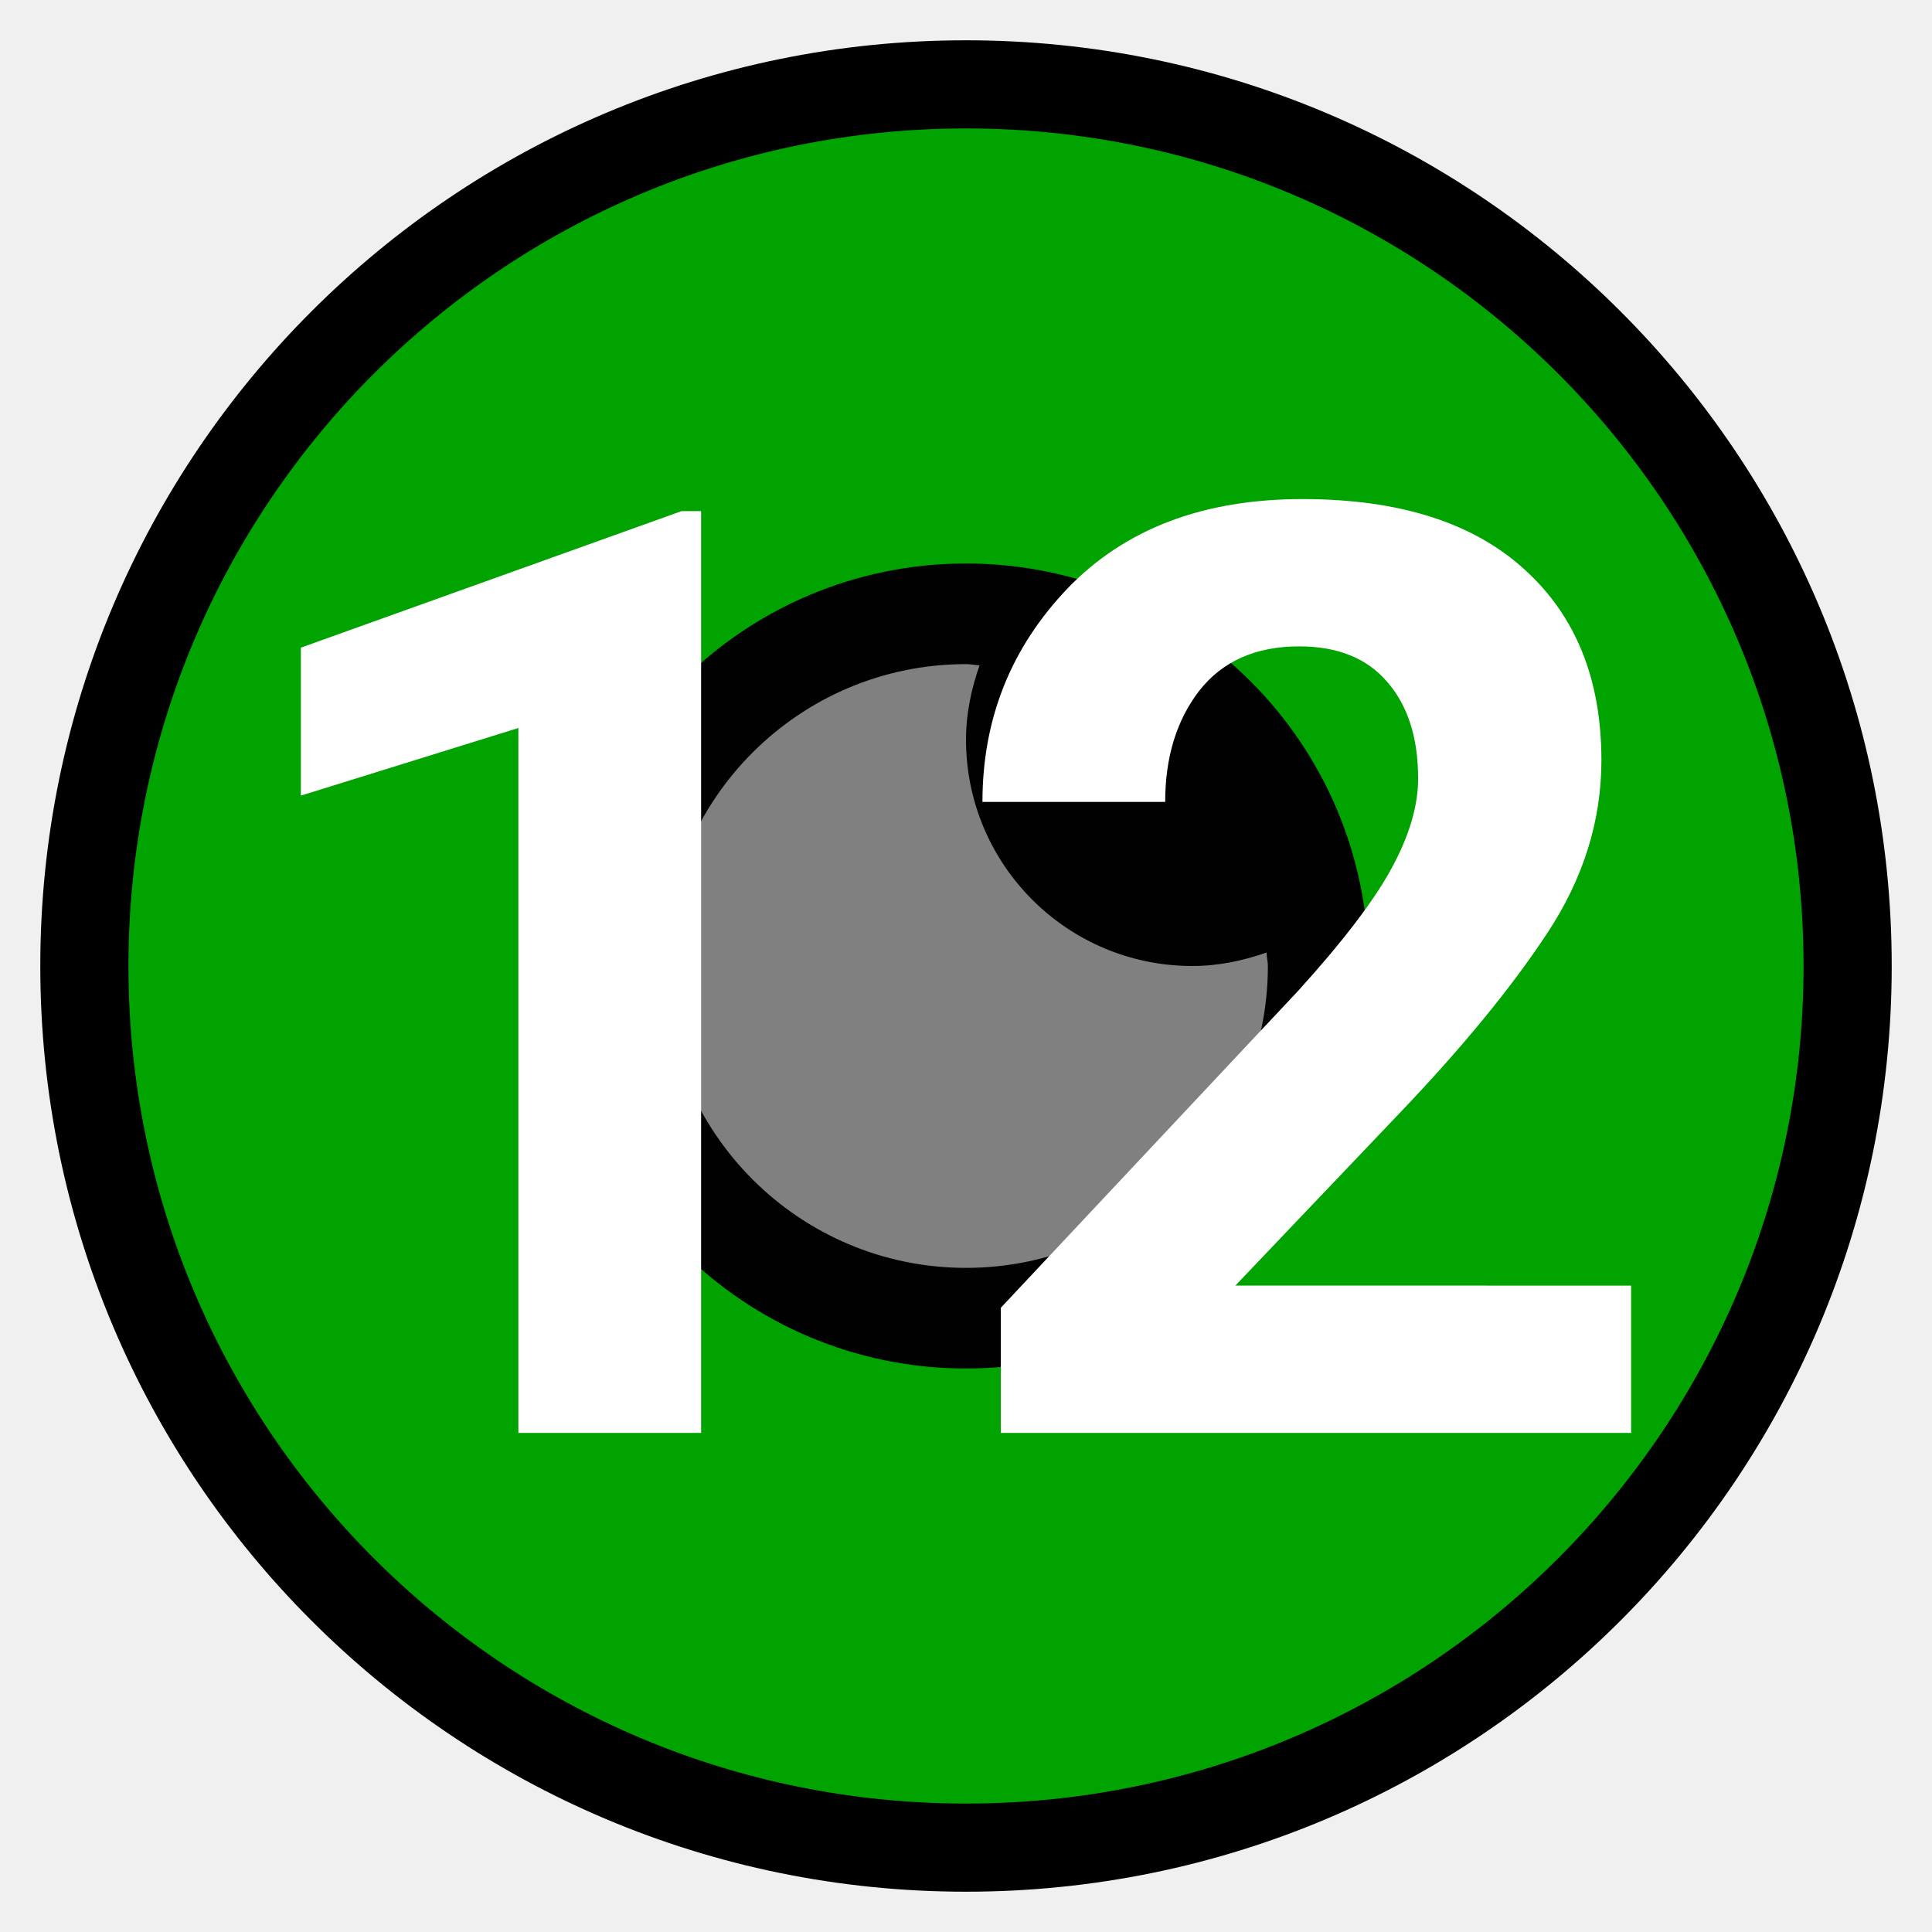
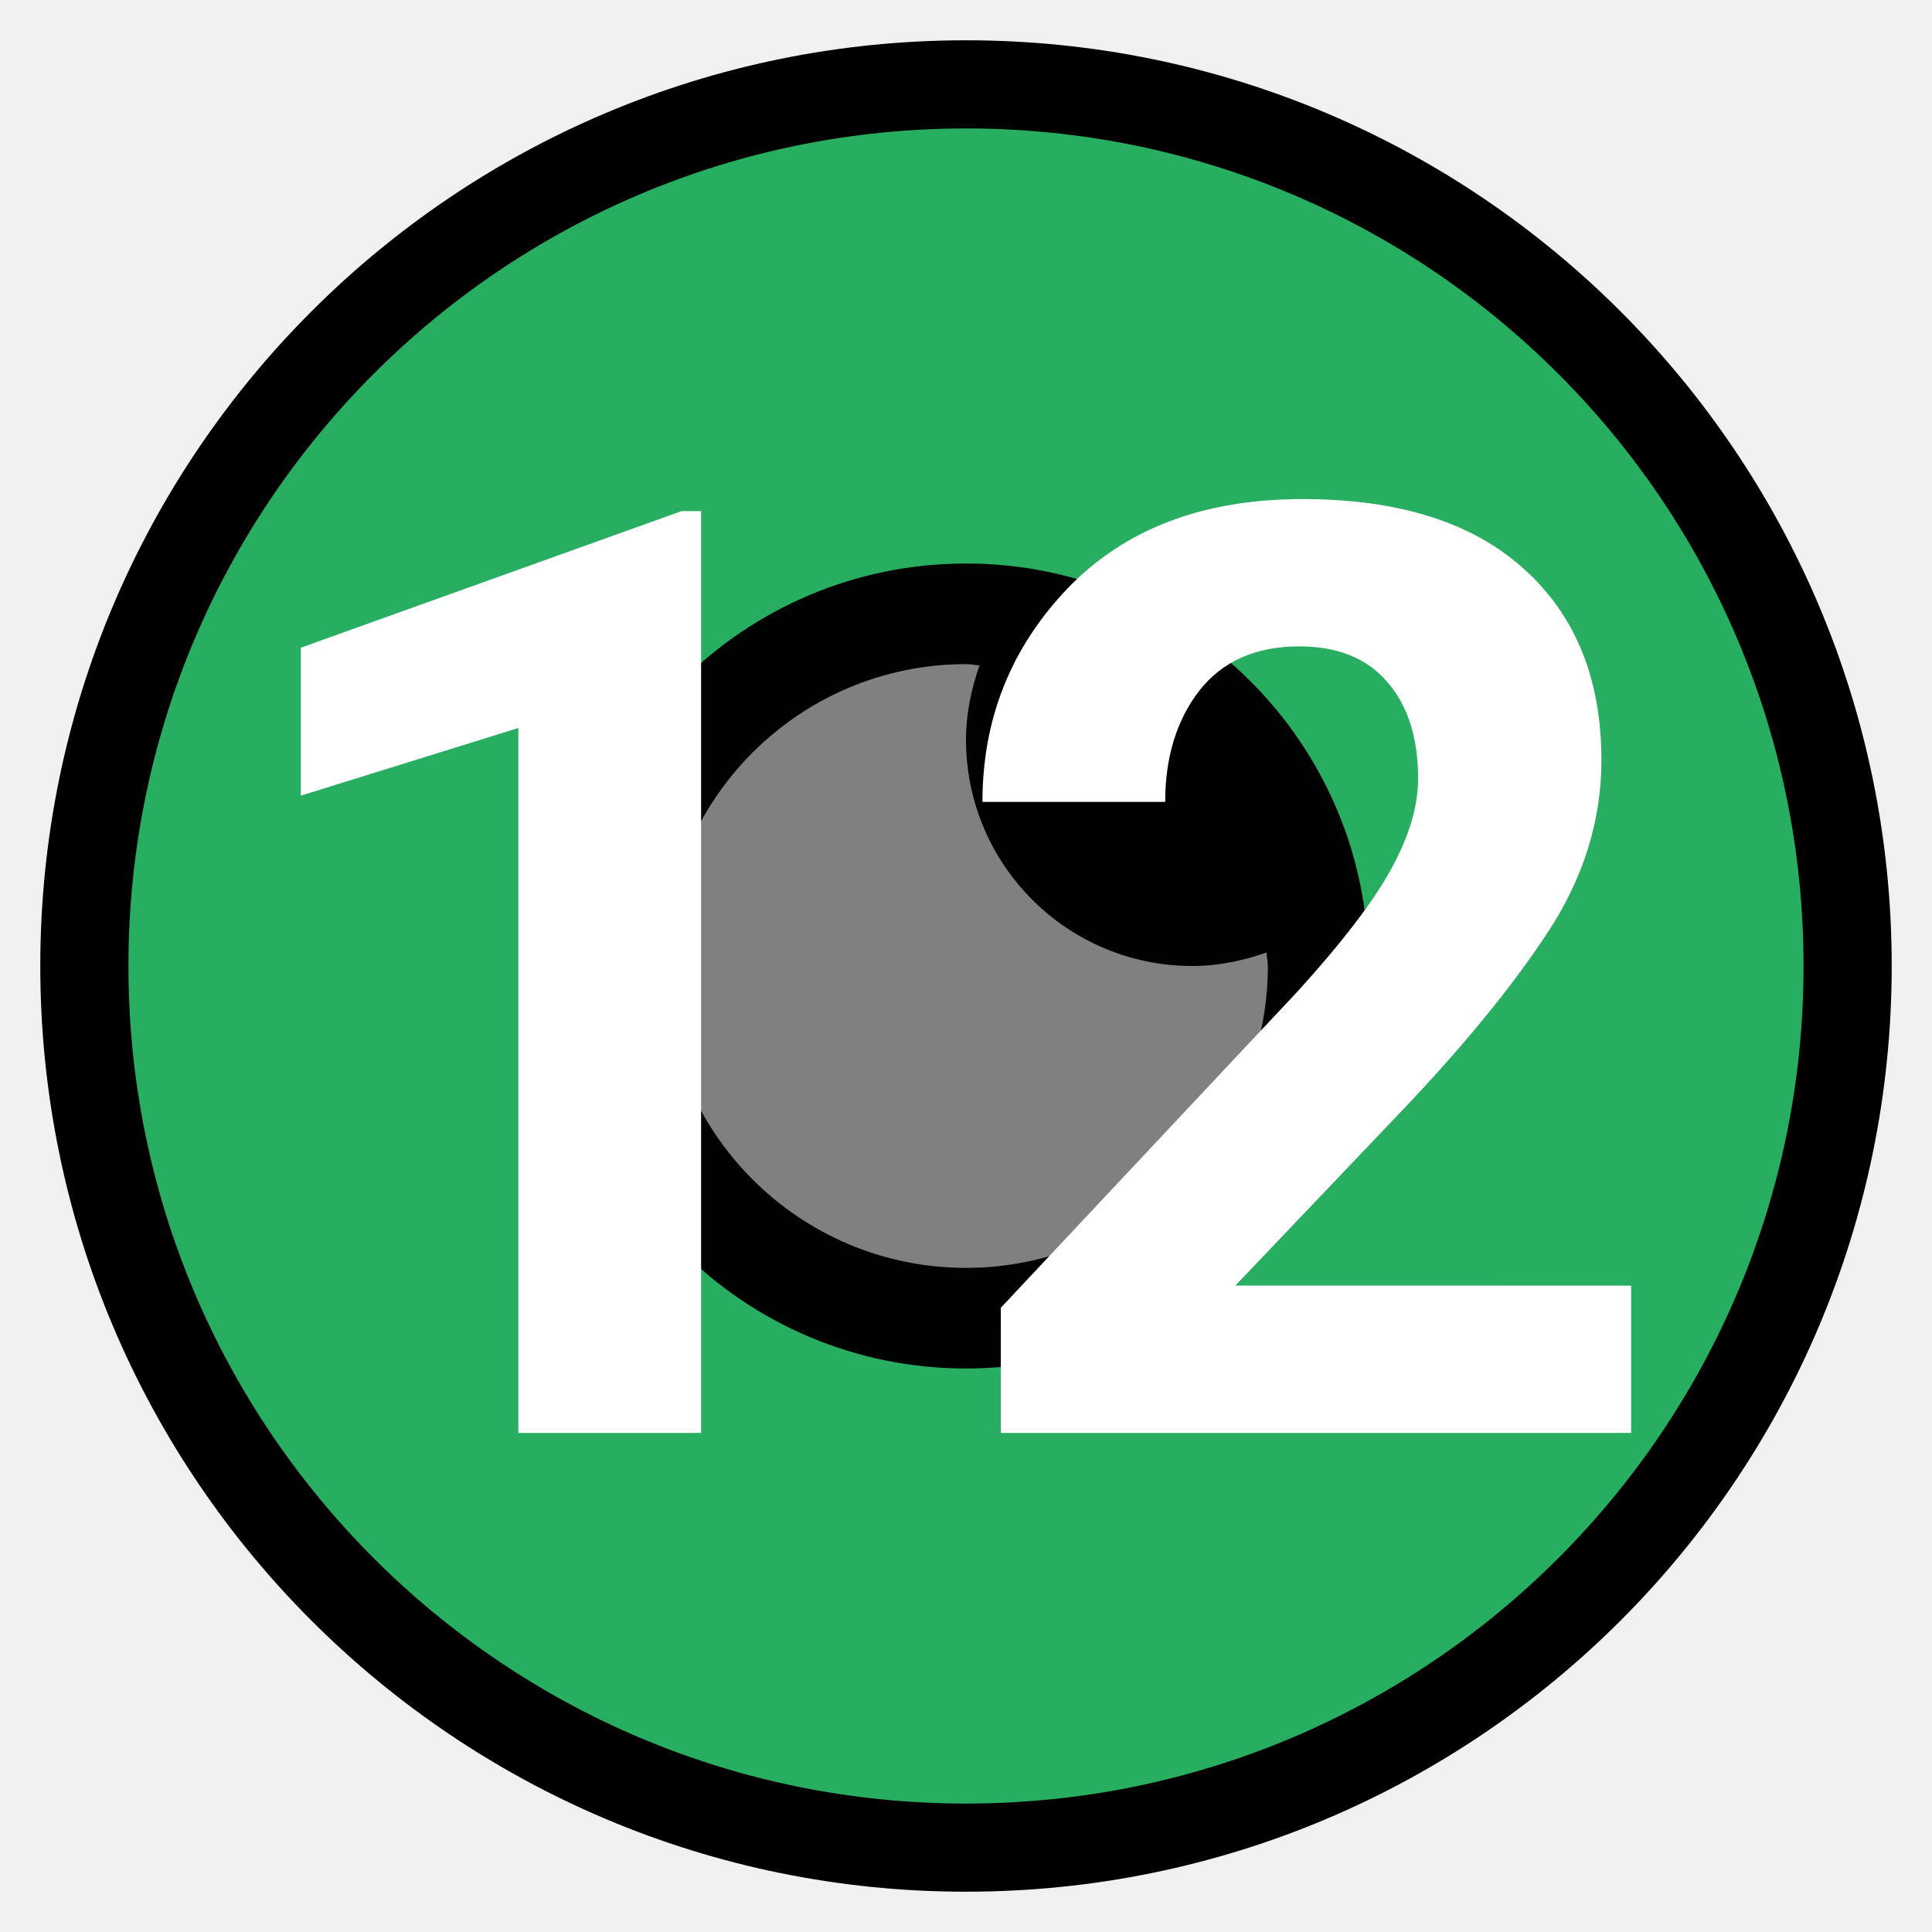
<svg xmlns="http://www.w3.org/2000/svg" height="24" width="24" viewBox="0 0 24 24" version="1.1" id="svg2">
  <defs id="defs1">
    <style type="text/css" id="current-color-scheme">
            .ColorScheme-Text {
                color:#232629;
            }
            .ColorScheme-PositiveText {
                color:#27ae60;
            }
        </style>
    <linearGradient id="linearGradient4058-1-8-2-8">
      <stop style="stop-color:#75a125;stop-opacity:1;" offset="0" id="stop4060-41-2-1-2" />
      <stop style="stop-color:#353520;stop-opacity:1" offset="1" id="stop4062-0-13-7-5" />
    </linearGradient>
    <linearGradient id="linearGradient5276-4-6">
      <stop id="stop5278-1-9" offset="0" style="stop-color:#ffffff;stop-opacity:0.549;" />
      <stop id="stop5280-65-6" offset="1" style="stop-color:#ffffff;stop-opacity:0;" />
    </linearGradient>
  </defs>
-   <circle style="fill:#00a300;fill-opacity:1;stroke:#000000;stroke-width:1.095;stroke-dasharray:none;stroke-opacity:1" id="path3-6" cx="12" cy="12" r="10.952" />
+   <circle style="fill:#27ae60;fill-opacity:1;stroke:#000000;stroke-width:1.095;stroke-dasharray:none;stroke-opacity:1" id="path3-6" cx="12" cy="12" r="10.952" />
  <g id="g4" transform="translate(-13.33423,-4.71154)">
    <g id="g5" transform="translate(-8.222386,-0.4028454)">
      <g id="g4-7" transform="translate(-1.633784,2.67033)" style="opacity:1">
        <g id="g5-5" transform="translate(-8.222386,-0.4028454)">
          <circle style="fill:#808080;stroke-width:2.268" id="path3-3" cx="43.413" cy="14.847" r="4.5" />
          <g id="g2-5" transform="matrix(0.0390625,0,0,0.0390625,33.41278,5.393776)" style="opacity:0.99;fill:#000000">
            <path d="m 256,370 c -70.7,0 -128,-57.3 -128,-128 0,-70.7 57.3,-128 128,-128 70.7,0 128,57.3 128,128 0,70.7 -57.3,128 -128,128 z m 0,-200 c 0,-8.3 1.7,-16.1 4.3,-23.6 -1.5,-0.1 -2.8,-0.4 -4.3,-0.4 -53,0 -96,43 -96,96 0,53 43,96 96,96 53,0 96,-43 96,-96 0,-1.5 -0.4,-2.8 -0.4,-4.3 -7.4,2.6 -15.3,4.3 -23.6,4.3 -39.8,0 -72,-32.2 -72,-72 z" id="path1-6" style="fill:#000000" />
          </g>
        </g>
      </g>
      <path style="-inkscape-font-specification:'Roboto Bold';fill:#ffffff;stroke-width:0.033" d="m 30.266,11.464 v 11.451 h -2.27 v -8.757 l -2.702,0.84 v -1.838 l 4.728,-1.696 z m 11.553,9.621 v 1.83 h -7.83 v -1.555 l 3.699,-3.943 q 0.832,-0.919 1.155,-1.516 0.33,-0.605 0.33,-1.115 0,-0.762 -0.385,-1.202 -0.377,-0.44 -1.092,-0.44 -0.809,0 -1.241,0.55 -0.424,0.55 -0.424,1.382 h -2.27 q 0,-1.547 1.06,-2.655 1.068,-1.107 2.914,-1.107 1.799,0 2.757,0.872 0.958,0.864 0.958,2.372 0,1.131 -0.675,2.152 -0.668,1.013 -1.83,2.23 l -2.042,2.144 z" id="text2" aria-label="12" />
    </g>
  </g>
</svg>
